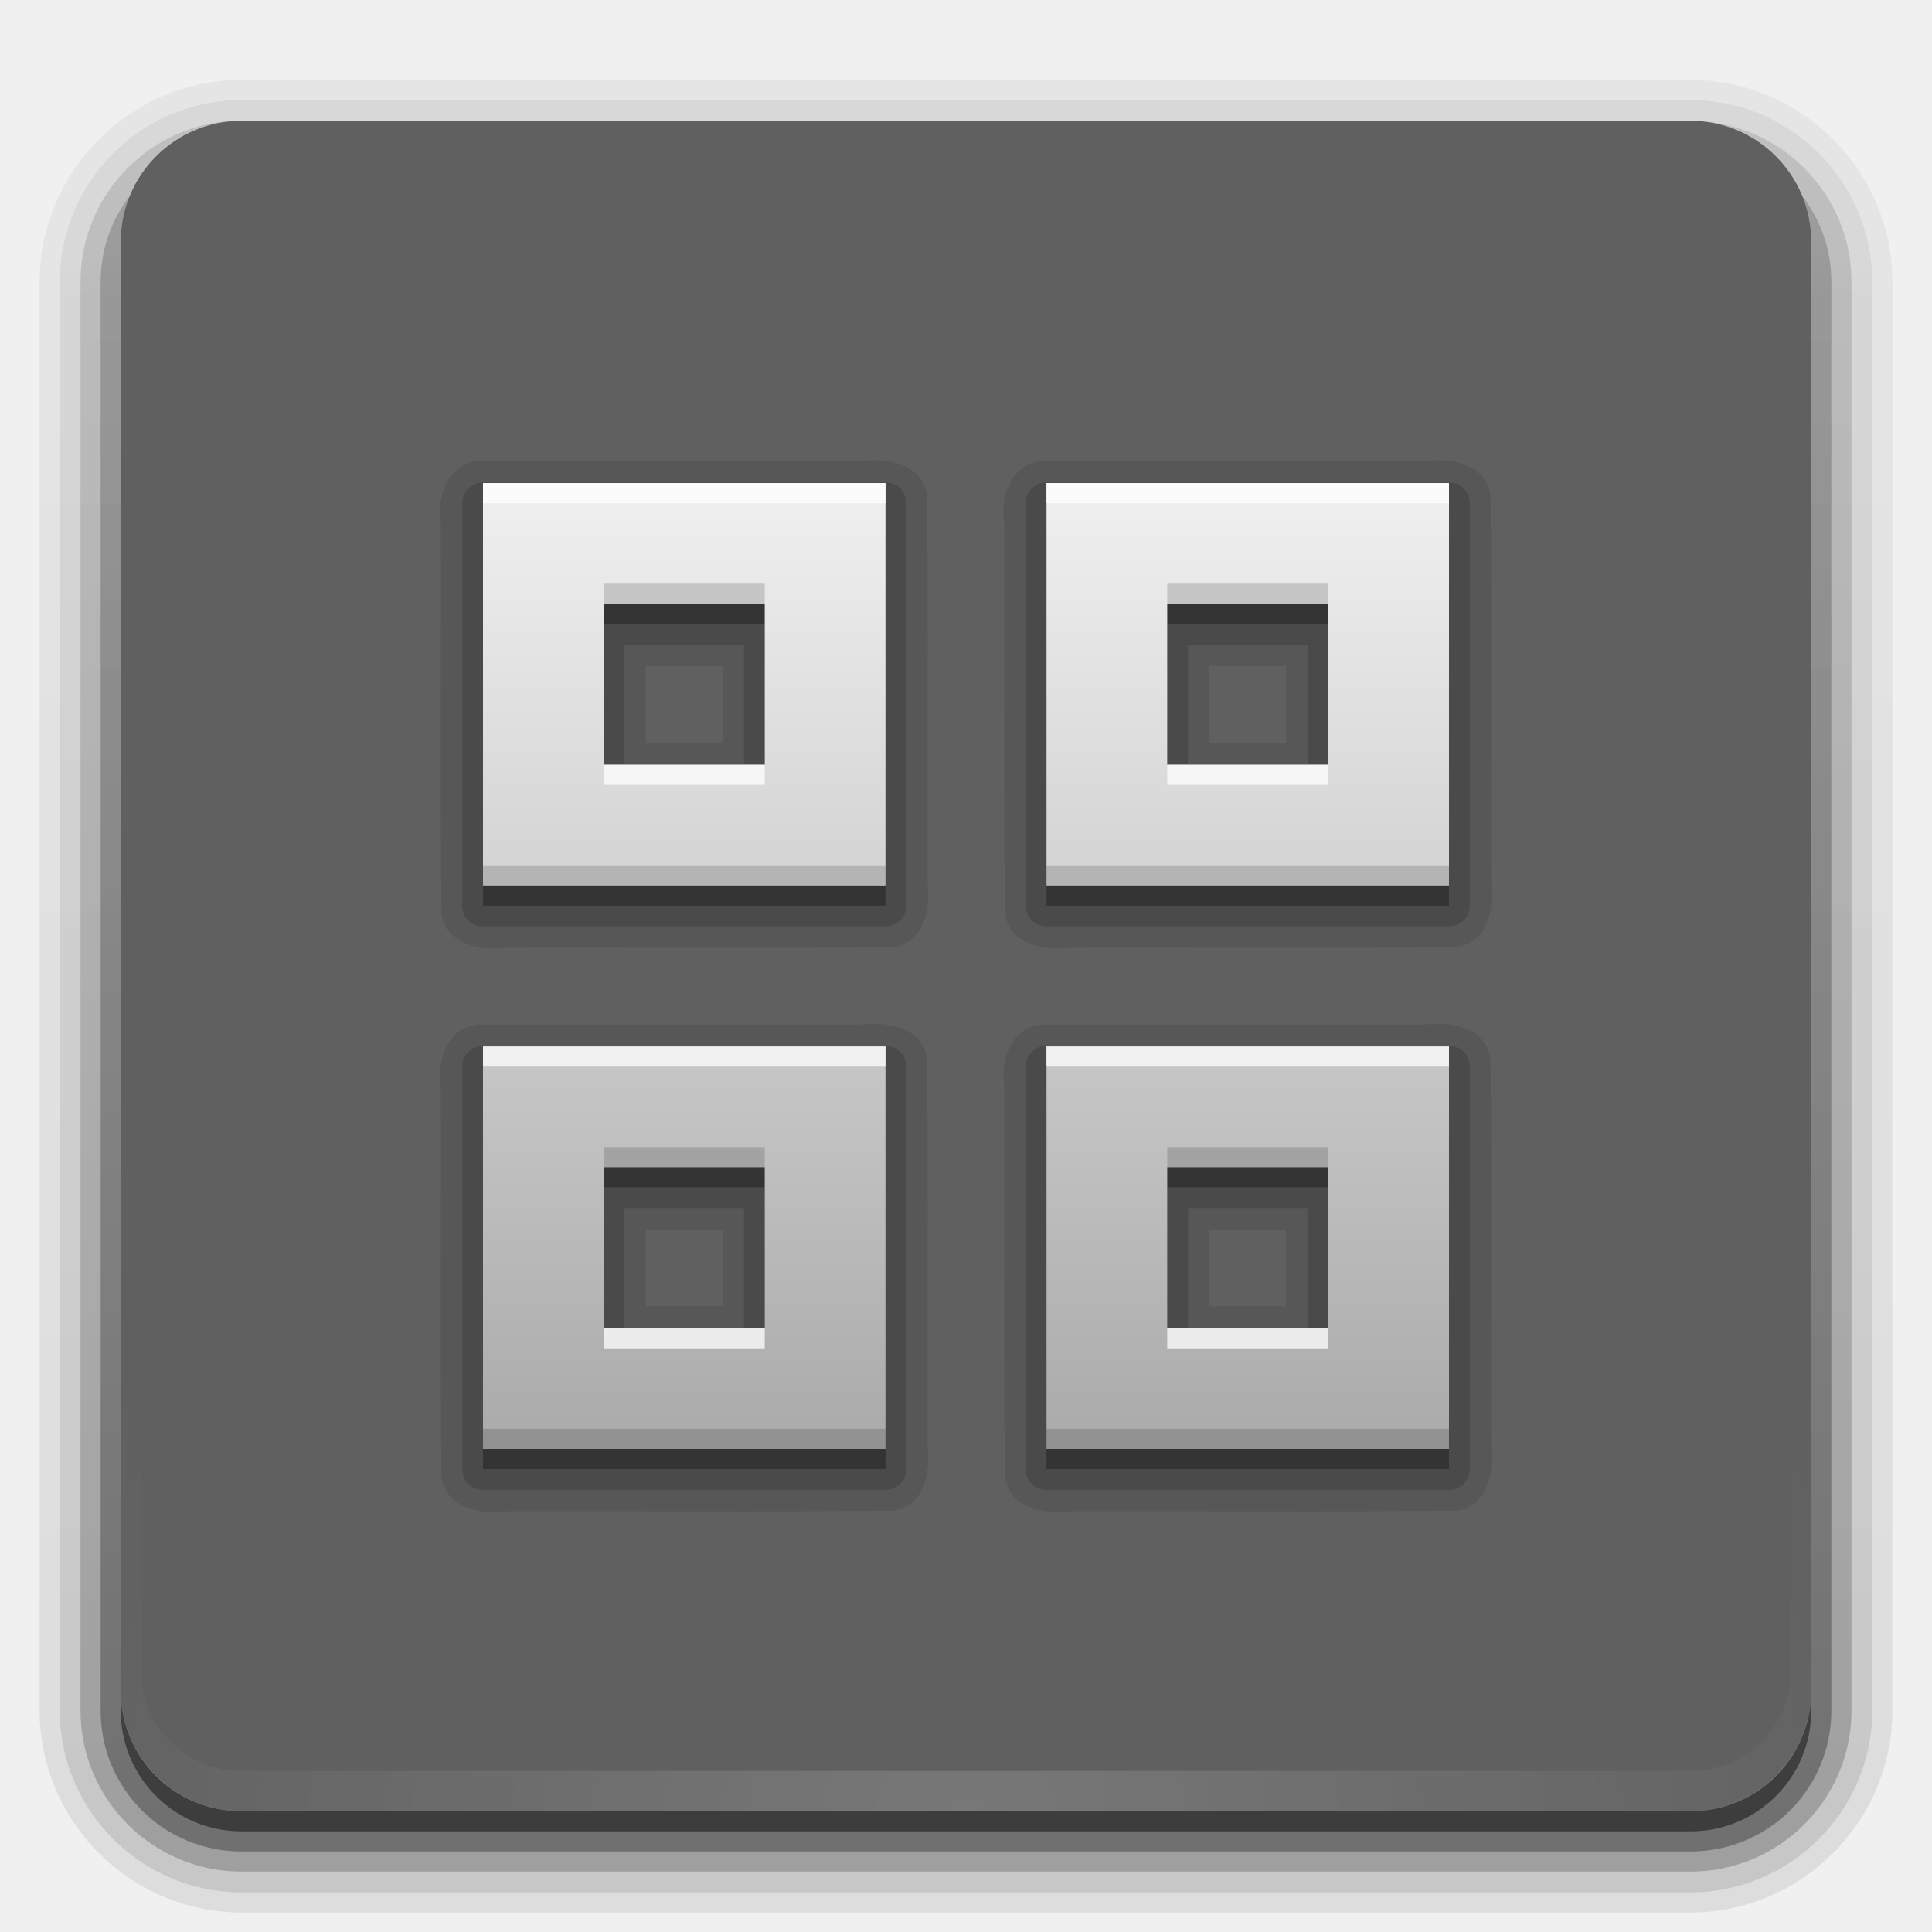
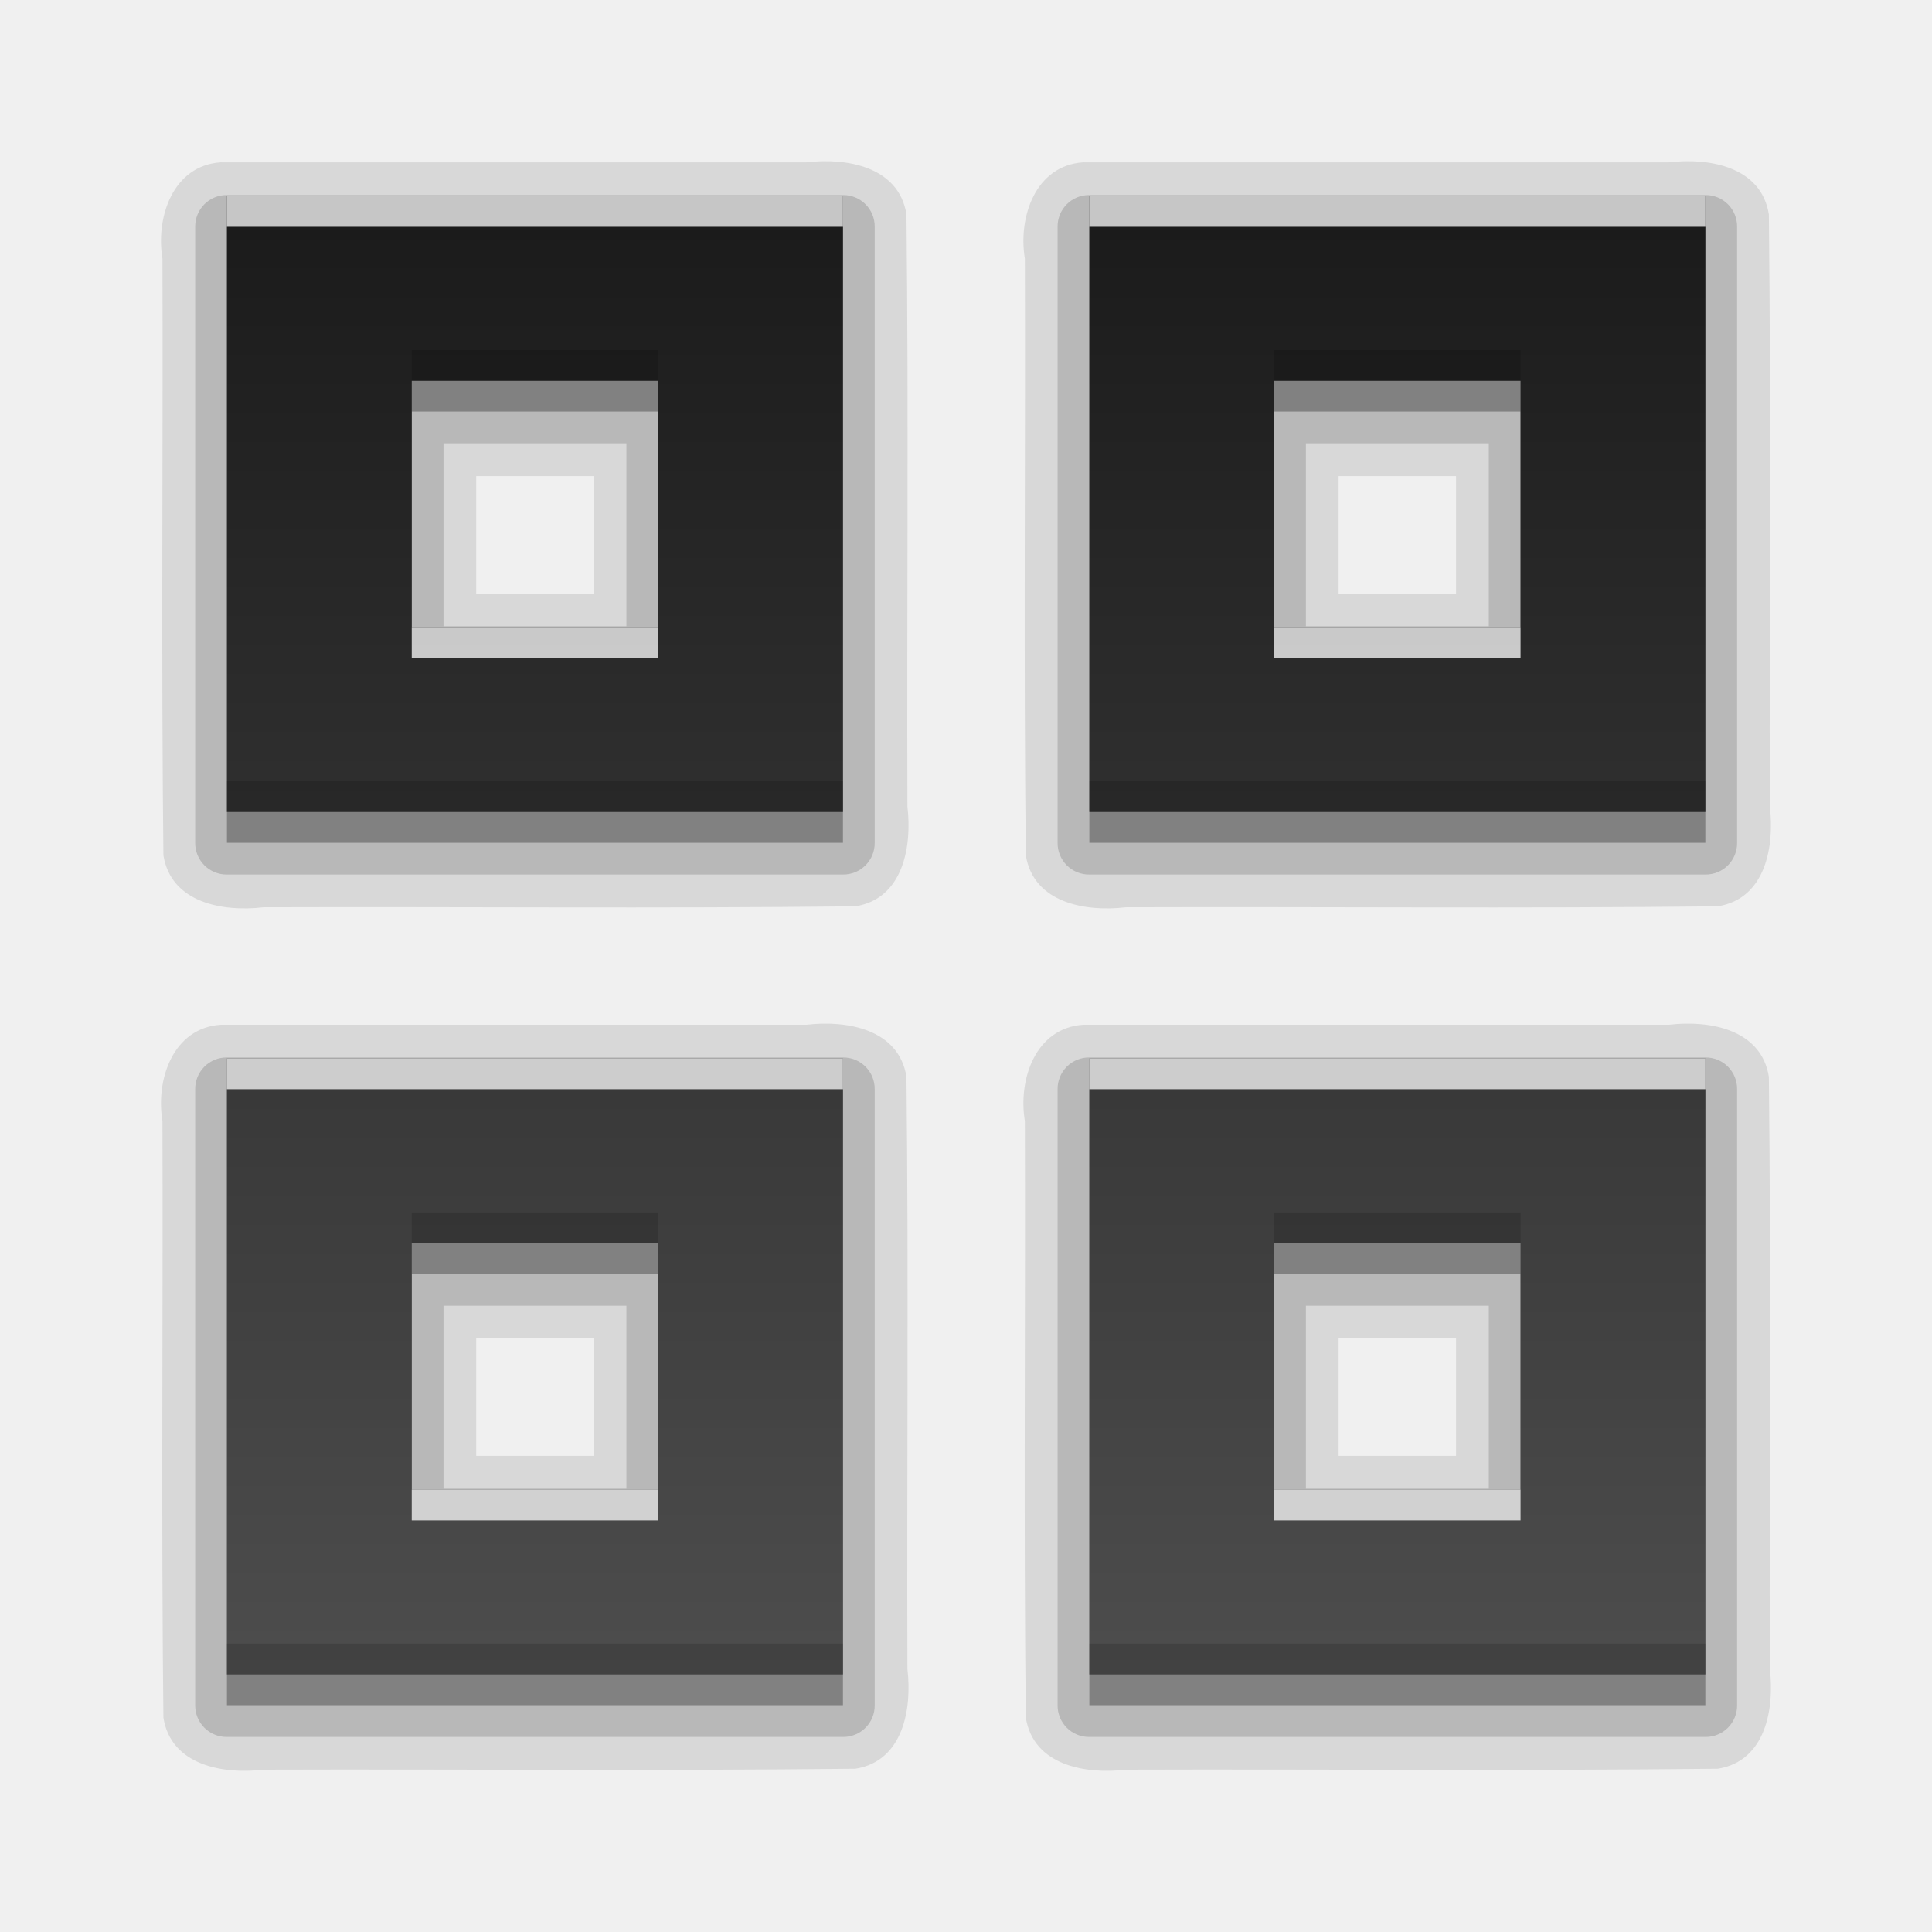
- <svg xmlns="http://www.w3.org/2000/svg" xmlns:xlink="http://www.w3.org/1999/xlink" display="inline" height="96" width="96">
-   <defs>
+ <svg xmlns="http://www.w3.org/2000/svg" xmlns:xlink="http://www.w3.org/1999/xlink" display="inline" height="96" width="96" id="svg2" version="1.1">
+   <defs id="defs4">
    <linearGradient x2="0" y1="92.54" y2="7.02" gradientUnits="userSpaceOnUse" id="ButtonShadow-0" gradientTransform="matrix(1.0059 0 0 0.99417 100 0)">
-       <stop stop-color="#000000" stop-opacity="1" />
-       <stop stop-color="#000000" stop-opacity="0.588" offset="1" />
+       <stop stop-color="#000000" stop-opacity="1" id="stop7" />
+       <stop stop-color="#000000" stop-opacity="0.588" offset="1" id="stop9" />
    </linearGradient>
    <linearGradient x2="0" xlink:href="#ButtonShadow-0" y1="6.132" y2="90.24" gradientUnits="userSpaceOnUse" id="linearGradient3780" gradientTransform="matrix(1.02381 0 0 -1.0119 -1.143 98.07)" />
    <linearGradient x2="0" xlink:href="#ButtonShadow-0" y1="6.132" y2="90.24" gradientUnits="userSpaceOnUse" id="linearGradient3721-5" gradientTransform="matrix(1 0 0 -1 0 97)" />
    <radialGradient cy="90.17" r="42" gradientUnits="userSpaceOnUse" id="radialGradient3619-6" cx="48" gradientTransform="matrix(1.15731 0 0 0.99591 -7.551 0.197)">
-       <stop stop-color="#ffffff" stop-opacity="1" />
-       <stop stop-color="#ffffff" stop-opacity="0" offset="1" />
+       <stop stop-color="#ffffff" stop-opacity="1" id="stop14" />
+       <stop stop-color="#ffffff" stop-opacity="0" offset="1" id="stop16" />
    </radialGradient>
-     <linearGradient x2="0" y1="63" y2="27" gradientUnits="userSpaceOnUse" id="linearGradient4122" gradientTransform="matrix(1.77778 0 0 1.33333 25.333 -12)">
-       <stop stop-color="#aaaaaa" stop-opacity="1" />
-       <stop stop-color="#f0f0f0" stop-opacity="1" offset="1" />
+     <linearGradient x2="0" y1="63" y2="27" gradientUnits="userSpaceOnUse" id="linearGradient4122" gradientTransform="matrix(1.77778,0,0,1.33333,25.333,-12)">
+       <stop stop-color="#4d4d4d" stop-opacity="1" id="stop19" />
+       <stop stop-color="#1a1a1a" stop-opacity="1" offset="1" id="stop21" />
    </linearGradient>
  </defs>
-   <path d="M 12,3.969 C 6.489,3.969 1.969,8.489 1.969,14 l 0,71 c 0,5.511 4.52,10.031 10.031,10.031 l 72,0 c 5.511,0 10.031,-4.52 10.031,-10.031 l 0,-71 C 94.031,8.489 89.511,3.969 84,3.969 l -72,0 z M 12,6 84,6 c 3.324,0 6,2.676 6,6 l 0,72 c 0,3.324 -2.676,6 -6,6 L 12,90 C 8.676,90 6,87.324 6,84 L 6,12 C 6,8.676 8.676,6 12,6 z" fill="url(#linearGradient3780)" fill-opacity="1" fill-rule="nonzero" stroke="none" opacity="0.08" />
-   <path d="M 12,4.969 C 7.028,4.969 2.969,9.028 2.969,14 l 0,71 c 0,4.972 4.06,9.031 9.031,9.031 l 72,0 c 4.972,0 9.031,-4.06 9.031,-9.031 l 0,-71 C 93.031,9.028 88.972,4.969 84,4.969 l -72,0 z M 12,6 84,6 c 3.324,0 6,2.676 6,6 l 0,72 c 0,3.324 -2.676,6 -6,6 L 12,90 C 8.676,90 6,87.324 6,84 L 6,12 C 6,8.676 8.676,6 12,6 z" fill="url(#linearGradient3780)" fill-opacity="1" fill-rule="nonzero" stroke="none" opacity="0.1" />
-   <path d="M 11.188,6.031 C 7.16,6.442 4,9.866 4,14 l 0,71 c 0,4.409 3.591,8 8,8 l 72,0 c 4.409,0 8,-3.591 8,-8 L 92,14 C 92,9.803 88.741,6.354 84.625,6.031 87.658,6.337 90,8.884 90,12 l 0,72 c 0,3.324 -2.676,6 -6,6 L 12,90 C 8.676,90 6,87.324 6,84 L 6,12 c 0,-3.116 2.342,-5.663 5.375,-5.969 -0.062,0.005 -0.126,-0.006 -0.188,0 z" fill="url(#linearGradient3780)" fill-opacity="1" fill-rule="nonzero" stroke="none" opacity="0.2" />
-   <path d="M 6.438,9.75 C 5.538,10.927 5,12.397 5,14 l 0,71 c 0,3.878 3.122,7 7,7 l 72,0 c 3.878,0 7,-3.122 7,-7 L 91,14 C 91,12.397 90.462,10.927 89.562,9.75 89.842,10.444 90,11.204 90,12 l 0,72 c 0,3.324 -2.676,6 -6,6 L 12,90 C 8.676,90 6,87.324 6,84 L 6,12 C 6,11.204 6.158,10.444 6.438,9.75 z" fill="url(#linearGradient3780)" fill-opacity="1" fill-rule="nonzero" stroke="none" opacity="0.3" />
-   <path d="m 6,84 0,1 c 0,3.324 2.676,6 6,6 l 72,0 c 3.324,0 6,-2.676 6,-6 l 0,-1 c 0,3.324 -2.676,6 -6,6 L 12,90 C 8.676,90 6,87.324 6,84 z" fill="url(#linearGradient3721-5)" fill-opacity="1" fill-rule="nonzero" stroke="none" opacity="0.45" />
-   <rect x="6" rx="6" y="6" fill="#000000" fill-opacity="1" fill-rule="nonzero" stroke="none" height="84" opacity="0.6" width="84" />
-   <path d="M 12,90 C 8.676,90 6,87.324 6,84 L 6,82 6,14 6,12 c 0,-0.335 0.041,-0.651 0.094,-0.969 0.049,-0.296 0.097,-0.597 0.188,-0.875 C 6.291,10.126 6.302,10.093 6.312,10.062 6.411,9.775 6.547,9.515 6.688,9.25 6.832,8.976 7.003,8.714 7.188,8.469 7.372,8.223 7.561,7.995 7.781,7.781 8.221,7.353 8.724,6.967 9.281,6.688 9.56,6.548 9.855,6.441 10.156,6.344 9.9,6.444 9.67,6.58 9.438,6.719 c -0.007,0.004 -0.024,-0.004 -0.031,0 -0.032,0.019 -0.062,0.043 -0.094,0.062 -0.12,0.077 -0.231,0.164 -0.344,0.25 -0.106,0.081 -0.213,0.161 -0.312,0.25 C 8.478,7.443 8.309,7.627 8.156,7.812 8.049,7.943 7.938,8.078 7.844,8.219 7.819,8.257 7.805,8.305 7.781,8.344 7.716,8.447 7.651,8.548 7.594,8.656 7.493,8.851 7.388,9.072 7.312,9.281 7.305,9.303 7.289,9.322 7.281,9.344 7.249,9.436 7.245,9.531 7.219,9.625 7.188,9.732 7.148,9.828 7.125,9.938 7.052,10.279 7,10.636 7,11 l 0,2 0,68 0,2 c 0,2.782 2.218,5 5,5 l 2,0 68,0 2,0 c 2.782,0 5,-2.218 5,-5 l 0,-2 0,-68 0,-2 C 89,10.636 88.948,10.279 88.875,9.938 88.831,9.731 88.787,9.54 88.719,9.344 88.711,9.322 88.695,9.303 88.688,9.281 88.625,9.108 88.549,8.914 88.469,8.75 88.427,8.667 88.39,8.58 88.344,8.5 88.289,8.403 88.217,8.312 88.156,8.219 88.062,8.078 87.951,7.943 87.844,7.812 87.701,7.638 87.541,7.466 87.375,7.312 87.364,7.302 87.355,7.291 87.344,7.281 87.205,7.156 87.059,7.047 86.906,6.938 86.804,6.864 86.702,6.784 86.594,6.719 c -0.007,-0.004 -0.024,0.004 -0.031,0 -0.232,-0.139 -0.463,-0.275 -0.719,-0.375 0.302,0.097 0.596,0.204 0.875,0.344 0.557,0.279 1.06,0.666 1.5,1.094 0.22,0.214 0.409,0.442 0.594,0.688 0.184,0.246 0.355,0.508 0.5,0.781 0.14,0.265 0.276,0.525 0.375,0.812 0.01,0.031 0.021,0.063 0.031,0.094 0.09,0.278 0.139,0.579 0.188,0.875 C 89.959,11.349 90,11.665 90,12 l 0,2 0,68 0,2 c 0,3.324 -2.676,6 -6,6 l -72,0 z" fill="url(#radialGradient3619-6)" fill-opacity="1" fill-rule="nonzero" stroke="none" opacity="0.15" />
-   <path d="m 23.812,22.906 c -1.569,0.097 -2.13,1.789 -1.906,3.127 0.021,6.457 -0.042,12.92 0.031,19.373 0.247,1.551 1.944,1.843 3.243,1.688 6.408,-0.021 12.821,0.042 19.225,-0.031 1.551,-0.247 1.843,-1.944 1.688,-3.243 -0.021,-6.408 0.042,-12.821 -0.031,-19.225 -0.247,-1.551 -1.944,-1.843 -3.243,-1.688 -6.336,0 -12.671,0 -19.007,0 z m 28,0 c -1.569,0.097 -2.13,1.789 -1.906,3.127 0.021,6.457 -0.042,12.92 0.031,19.373 0.247,1.551 1.944,1.843 3.243,1.688 6.408,-0.021 12.821,0.042 19.225,-0.031 1.551,-0.247 1.843,-1.944 1.688,-3.243 -0.021,-6.408 0.042,-12.821 -0.031,-19.225 -0.247,-1.551 -1.944,-1.843 -3.243,-1.688 -6.336,0 -12.671,0 -19.007,0 z m -19.719,10.188 c 1.271,0 2.542,0 3.812,0 0,1.271 0,2.542 0,3.812 -1.271,0 -2.542,0 -3.812,0 0,-1.271 0,-2.542 0,-3.812 z m 28,0 c 1.271,0 2.542,0 3.812,0 0,1.271 0,2.542 0,3.812 -1.271,0 -2.542,0 -3.812,0 0,-1.271 0,-2.542 0,-3.812 z M 23.812,50.906 c -1.569,0.097 -2.13,1.789 -1.906,3.127 0.021,6.457 -0.042,12.92 0.031,19.373 0.247,1.551 1.944,1.843 3.243,1.688 6.408,-0.021 12.821,0.042 19.225,-0.031 1.551,-0.247 1.843,-1.944 1.688,-3.243 -0.021,-6.408 0.042,-12.821 -0.031,-19.225 -0.247,-1.551 -1.944,-1.843 -3.243,-1.688 -6.336,0 -12.671,0 -19.007,0 z m 28,0 c -1.569,0.097 -2.13,1.789 -1.906,3.127 0.021,6.457 -0.042,12.92 0.031,19.373 0.247,1.551 1.944,1.843 3.243,1.688 6.408,-0.021 12.821,0.042 19.225,-0.031 1.551,-0.247 1.843,-1.944 1.688,-3.243 -0.021,-6.408 0.042,-12.821 -0.031,-19.225 -0.247,-1.551 -1.944,-1.843 -3.243,-1.688 -6.336,0 -12.671,0 -19.007,0 z m -19.719,10.188 c 1.271,0 2.542,0 3.812,0 0,1.271 0,2.542 0,3.812 -1.271,0 -2.542,0 -3.812,0 0,-1.271 0,-2.542 0,-3.812 z m 28,0 c 1.271,0 2.542,0 3.812,0 0,1.271 0,2.542 0,3.812 -1.271,0 -2.542,0 -3.812,0 0,-1.271 0,-2.542 0,-3.812 z" fill="#000000" fill-opacity="1" stroke="none" opacity="0.1" />
-   <path d="M 24,23.969 A 1.02,1.02 0 0 0 22.969,25 l 0,20 A 1.02,1.02 0 0 0 24,46.031 l 20,0 A 1.02,1.02 0 0 0 45.031,45 l 0,-20 A 1.02,1.02 0 0 0 44,23.969 l -20,0 z m 28,0 A 1.02,1.02 0 0 0 50.969,25 l 0,20 A 1.02,1.02 0 0 0 52,46.031 l 20,0 A 1.02,1.02 0 0 0 73.031,45 l 0,-20 A 1.02,1.02 0 0 0 72,23.969 l -20,0 z m -20.969,8.062 5.938,0 0,5.938 -5.938,0 0,-5.938 z m 28,0 5.938,0 0,5.938 -5.938,0 0,-5.938 z M 24,51.969 A 1.02,1.02 0 0 0 22.969,53 l 0,20 A 1.02,1.02 0 0 0 24,74.031 l 20,0 A 1.02,1.02 0 0 0 45.031,73 l 0,-20 A 1.02,1.02 0 0 0 44,51.969 l -20,0 z m 28,0 A 1.02,1.02 0 0 0 50.969,53 l 0,20 A 1.02,1.02 0 0 0 52,74.031 l 20,0 A 1.02,1.02 0 0 0 73.031,73 l 0,-20 A 1.02,1.02 0 0 0 72,51.969 l -20,0 z m -20.969,8.062 5.938,0 0,5.938 -5.938,0 0,-5.938 z m 28,0 5.938,0 0,5.938 -5.938,0 0,-5.938 z" fill="#000000" fill-opacity="1" stroke="none" opacity="0.15" />
-   <path d="m 24,25 0,20 20,0 0,-20 z m 28,0 0,20 20,0 0,-20 z m -22,6 8,0 0,8 -8,0 z m 28,0 8,0 0,8 -8,0 z m -34,22 0,20 20,0 0,-20 z m 28,0 0,20 20,0 0,-20 z m -22,6 8,0 0,8 -8,0 z m 28,0 8,0 0,8 -8,0 z" fill="#000000" fill-opacity="1" stroke="none" opacity="0.3" />
-   <path d="m 24,24 0,20 20,0 0,-20 z m 28,0 0,20 20,0 0,-20 z m -22,6 8,0 0,8 -8,0 z m 28,0 8,0 0,8 -8,0 z m -34,22 0,20 20,0 0,-20 z m 28,0 0,20 20,0 0,-20 z m -22,6 8,0 0,8 -8,0 z m 28,0 8,0 0,8 -8,0 z" fill="url(#linearGradient4122)" fill-opacity="1" stroke="none" />
-   <path d="m 24,24 0,1 20,0 0,-1 -20,0 z m 28,0 0,1 20,0 0,-1 -20,0 z m -22,14 0,1 8,0 0,-1 -8,0 z m 28,0 0,1 8,0 0,-1 -8,0 z m -34,14 0,1 20,0 0,-1 -20,0 z m 28,0 0,1 20,0 0,-1 -20,0 z m -22,14 0,1 8,0 0,-1 -8,0 z m 28,0 0,1 8,0 0,-1 -8,0 z" fill="#ffffff" fill-opacity="1" stroke="none" opacity="0.75" />
-   <path d="m 30,29 0,1 8,0 0,-1 -8,0 z m 28,0 0,1 8,0 0,-1 -8,0 z m -34,14 0,1 20,0 0,-1 -20,0 z m 28,0 0,1 20,0 0,-1 -20,0 z m -22,14 0,1 8,0 0,-1 -8,0 z m 28,0 0,1 8,0 0,-1 -8,0 z m -34,14 0,1 20,0 0,-1 -20,0 z m 28,0 0,1 20,0 0,-1 -20,0 z" fill="#000000" fill-opacity="1" stroke="none" opacity="0.15" />
+   <g id="g3551" transform="matrix(1.530463,0,0,1.530463,-25.45465,-26.99271)">
+     <path id="path37" d="m 23.812,22.906 c -1.569,0.097 -2.13,1.789 -1.906,3.127 0.021,6.457 -0.042,12.92 0.031,19.373 0.247,1.551 1.944,1.843 3.243,1.688 6.408,-0.021 12.821,0.042 19.225,-0.031 1.551,-0.247 1.843,-1.944 1.688,-3.243 -0.021,-6.408 0.042,-12.821 -0.031,-19.225 -0.247,-1.551 -1.944,-1.843 -3.243,-1.688 -6.336,0 -12.671,0 -19.007,0 z m 28,0 c -1.569,0.097 -2.13,1.789 -1.906,3.127 0.021,6.457 -0.042,12.92 0.031,19.373 0.247,1.551 1.944,1.843 3.243,1.688 6.408,-0.021 12.821,0.042 19.225,-0.031 1.551,-0.247 1.843,-1.944 1.688,-3.243 -0.021,-6.408 0.042,-12.821 -0.031,-19.225 -0.247,-1.551 -1.944,-1.843 -3.243,-1.688 -6.336,0 -12.671,0 -19.007,0 z m -19.719,10.188 c 1.271,0 2.542,0 3.812,0 0,1.271 0,2.542 0,3.812 -1.271,0 -2.542,0 -3.812,0 0,-1.271 0,-2.542 0,-3.812 z m 28,0 c 1.271,0 2.542,0 3.812,0 0,1.271 0,2.542 0,3.812 -1.271,0 -2.542,0 -3.812,0 0,-1.271 0,-2.542 0,-3.812 z M 23.812,50.906 c -1.569,0.097 -2.13,1.789 -1.906,3.127 0.021,6.457 -0.042,12.92 0.031,19.373 0.247,1.551 1.944,1.843 3.243,1.688 6.408,-0.021 12.821,0.042 19.225,-0.031 1.551,-0.247 1.843,-1.944 1.688,-3.243 -0.021,-6.408 0.042,-12.821 -0.031,-19.225 -0.247,-1.551 -1.944,-1.843 -3.243,-1.688 -6.336,0 -12.671,0 -19.007,0 z m 28,0 c -1.569,0.097 -2.13,1.789 -1.906,3.127 0.021,6.457 -0.042,12.92 0.031,19.373 0.247,1.551 1.944,1.843 3.243,1.688 6.408,-0.021 12.821,0.042 19.225,-0.031 1.551,-0.247 1.843,-1.944 1.688,-3.243 -0.021,-6.408 0.042,-12.821 -0.031,-19.225 -0.247,-1.551 -1.944,-1.843 -3.243,-1.688 -6.336,0 -12.671,0 -19.007,0 z m -19.719,10.188 c 1.271,0 2.542,0 3.812,0 0,1.271 0,2.542 0,3.812 -1.271,0 -2.542,0 -3.812,0 0,-1.271 0,-2.542 0,-3.812 z m 28,0 c 1.271,0 2.542,0 3.812,0 0,1.271 0,2.542 0,3.812 -1.271,0 -2.542,0 -3.812,0 0,-1.271 0,-2.542 0,-3.812 z" style="opacity:0.1;fill:black;fill-opacity:1;stroke:none" />
+     <path id="path39" d="M 24,23.969 A 1.02,1.02 0 0 0 22.969,25 l 0,20 A 1.02,1.02 0 0 0 24,46.031 l 20,0 A 1.02,1.02 0 0 0 45.031,45 l 0,-20 A 1.02,1.02 0 0 0 44,23.969 l -20,0 z m 28,0 A 1.02,1.02 0 0 0 50.969,25 l 0,20 A 1.02,1.02 0 0 0 52,46.031 l 20,0 A 1.02,1.02 0 0 0 73.031,45 l 0,-20 A 1.02,1.02 0 0 0 72,23.969 l -20,0 z m -20.969,8.062 5.938,0 0,5.938 -5.938,0 0,-5.938 z m 28,0 5.938,0 0,5.938 -5.938,0 0,-5.938 z M 24,51.969 A 1.02,1.02 0 0 0 22.969,53 l 0,20 A 1.02,1.02 0 0 0 24,74.031 l 20,0 A 1.02,1.02 0 0 0 45.031,73 l 0,-20 A 1.02,1.02 0 0 0 44,51.969 l -20,0 z m 28,0 A 1.02,1.02 0 0 0 50.969,53 l 0,20 A 1.02,1.02 0 0 0 52,74.031 l 20,0 A 1.02,1.02 0 0 0 73.031,73 l 0,-20 A 1.02,1.02 0 0 0 72,51.969 l -20,0 z m -20.969,8.062 5.938,0 0,5.938 -5.938,0 0,-5.938 z m 28,0 5.938,0 0,5.938 -5.938,0 0,-5.938 z" style="opacity:0.15;fill:black;fill-opacity:1;stroke:none" />
+     <path id="path41" d="m 24,25 0,20 20,0 0,-20 z m 28,0 0,20 20,0 0,-20 z m -22,6 8,0 0,8 -8,0 z m 28,0 8,0 0,8 -8,0 z m -34,22 0,20 20,0 0,-20 z m 28,0 0,20 20,0 0,-20 z m -22,6 8,0 0,8 -8,0 z m 28,0 8,0 0,8 -8,0 z" style="opacity:0.3;fill:black;fill-opacity:1;stroke:none" />
+     <path id="path43" d="m 24,24 0,20 20,0 0,-20 z m 28,0 0,20 20,0 0,-20 z m -22,6 8,0 0,8 -8,0 z m 28,0 8,0 0,8 -8,0 z m -34,22 0,20 20,0 0,-20 z m 28,0 0,20 20,0 0,-20 z m -22,6 8,0 0,8 -8,0 z m 28,0 8,0 0,8 -8,0 z" style="fill:url(#linearGradient4122);fill-opacity:1;stroke:none" />
+     <path id="path45" d="m 24,24 0,1 20,0 0,-1 -20,0 z m 28,0 0,1 20,0 0,-1 -20,0 z m -22,14 0,1 8,0 0,-1 -8,0 z m 28,0 0,1 8,0 0,-1 -8,0 z m -34,14 0,1 20,0 0,-1 -20,0 z m 28,0 0,1 20,0 0,-1 -20,0 z m -22,14 0,1 8,0 0,-1 -8,0 z m 28,0 0,1 8,0 0,-1 -8,0 z" style="opacity:0.75;fill:white;fill-opacity:1;stroke:none" />
+     <path id="path47" d="m 30,29 0,1 8,0 0,-1 -8,0 z m 28,0 0,1 8,0 0,-1 -8,0 z m -34,14 0,1 20,0 0,-1 -20,0 z m 28,0 0,1 20,0 0,-1 -20,0 z m -22,14 0,1 8,0 0,-1 -8,0 z m 28,0 0,1 8,0 0,-1 -8,0 z m -34,14 0,1 20,0 0,-1 -20,0 z m 28,0 0,1 20,0 0,-1 -20,0 z" style="opacity:0.15;fill:black;fill-opacity:1;stroke:none" />
+   </g>
</svg>
